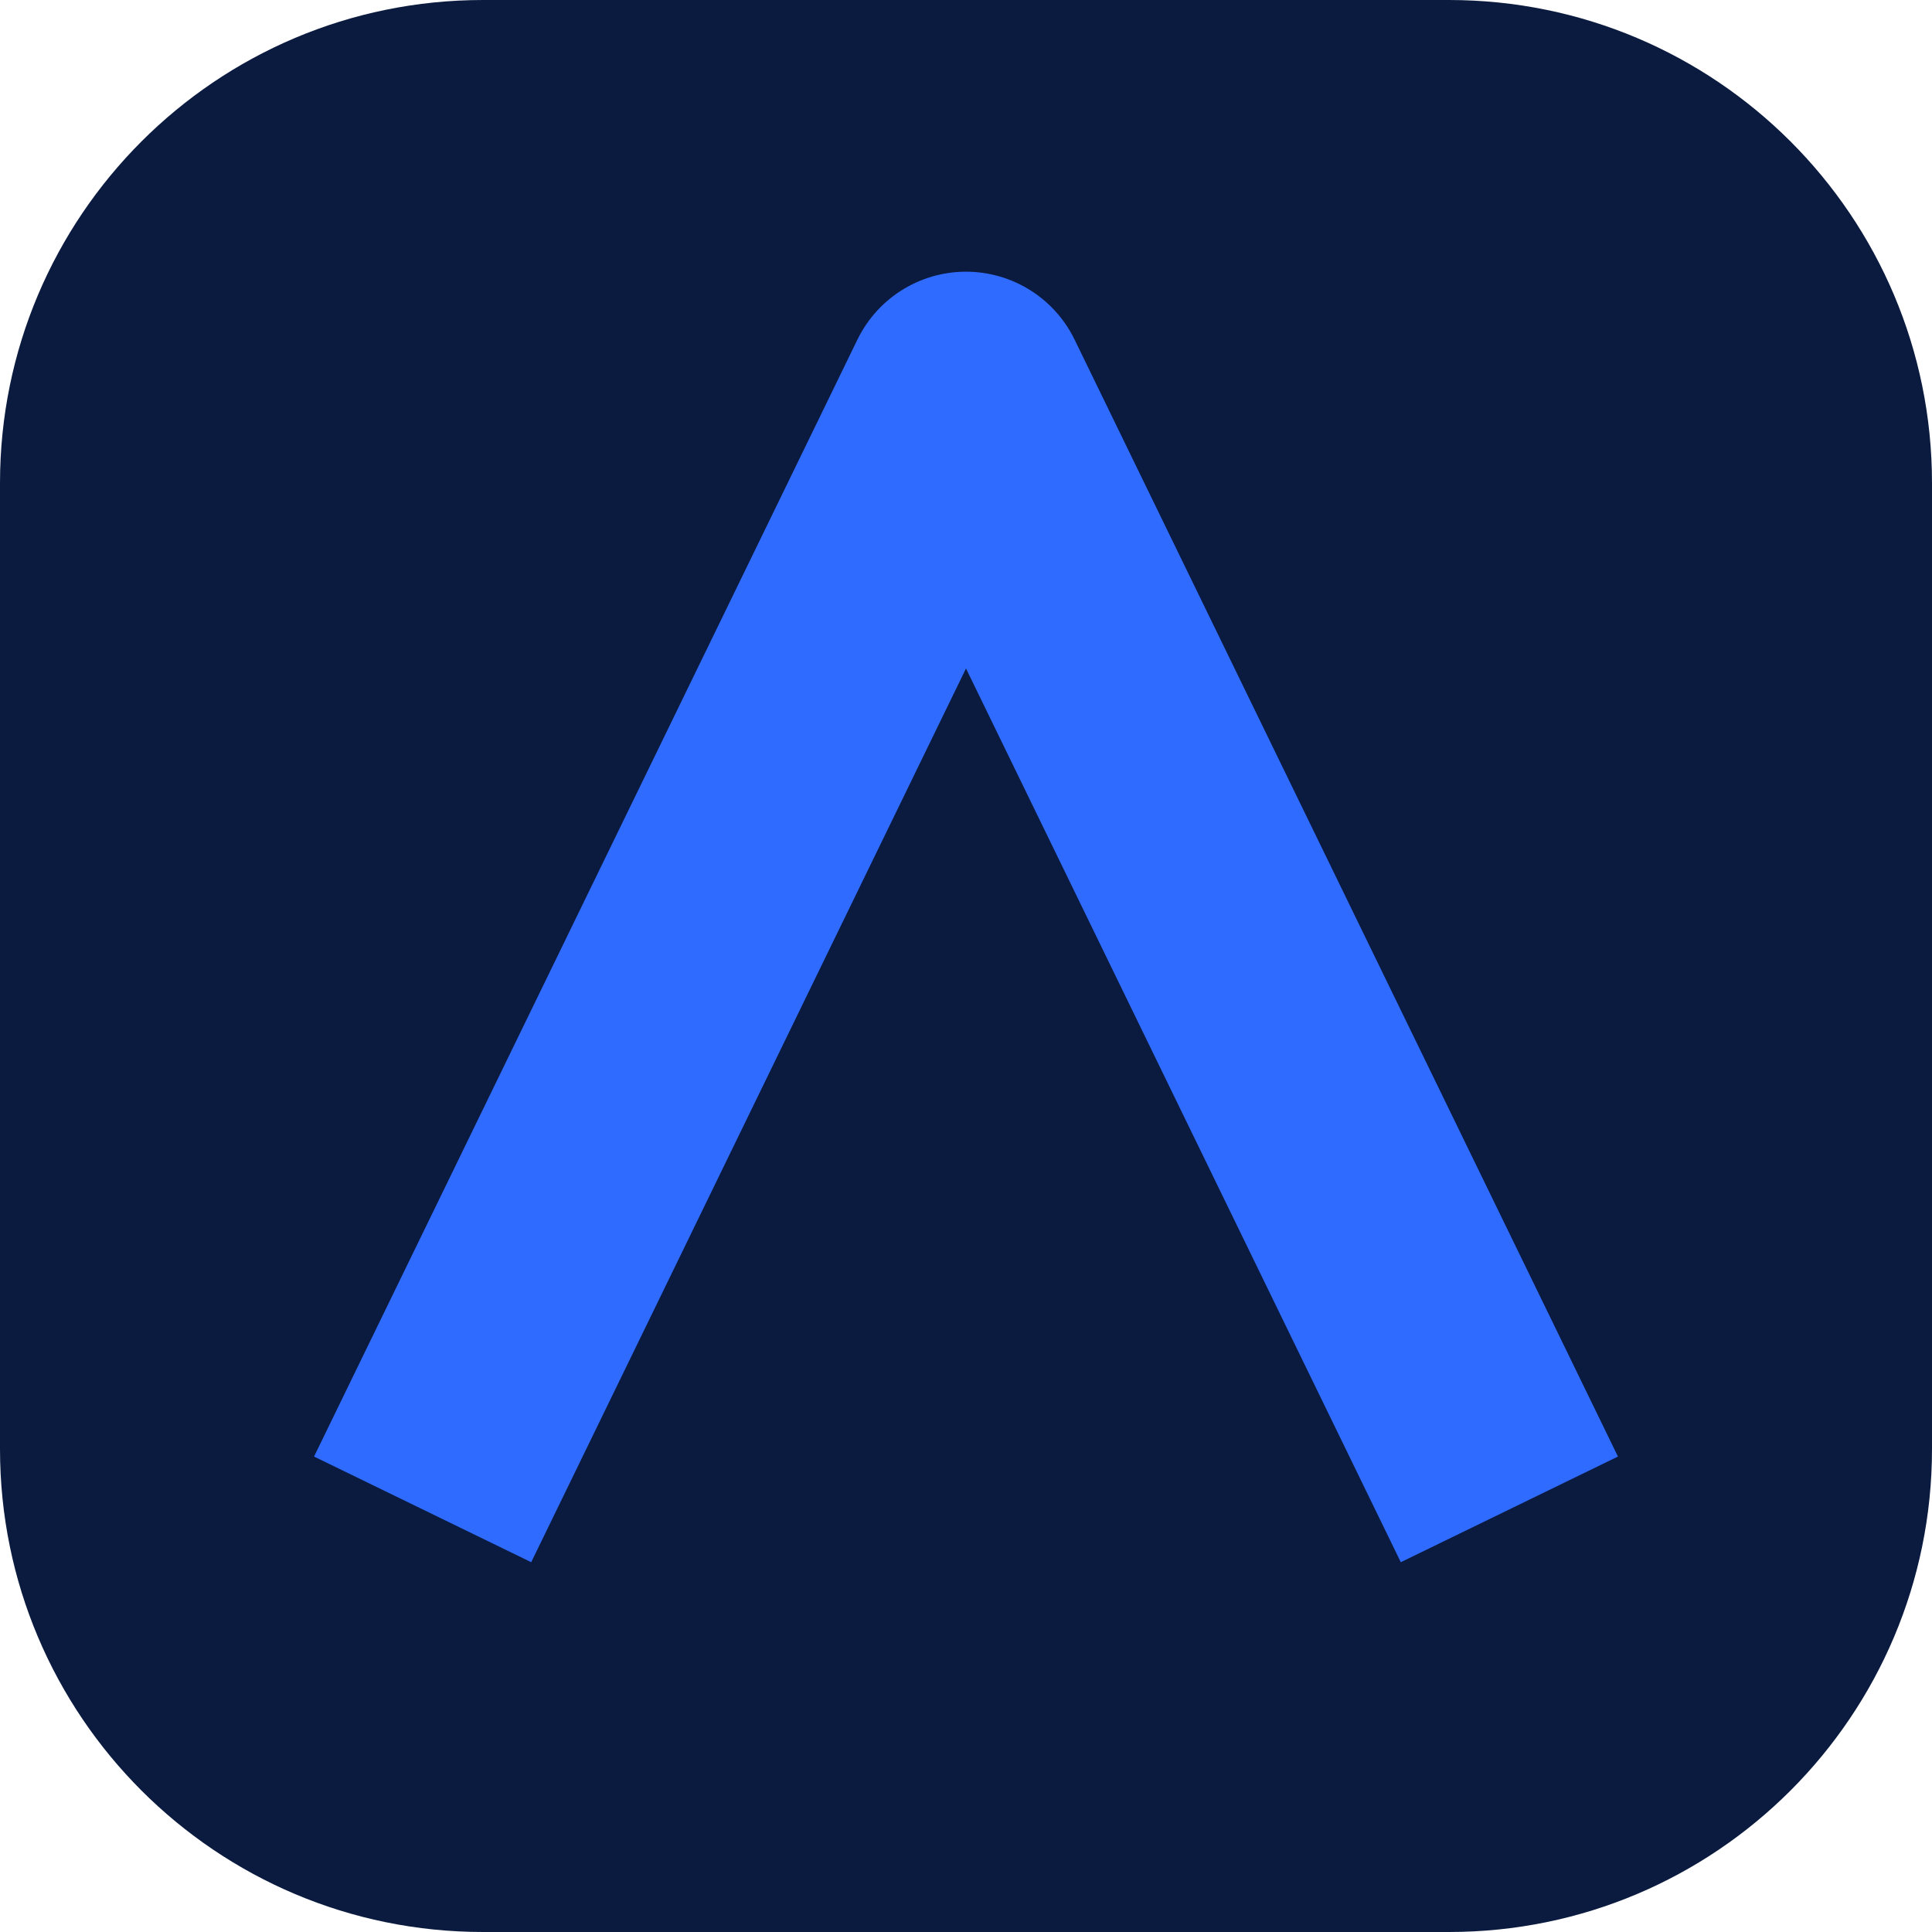
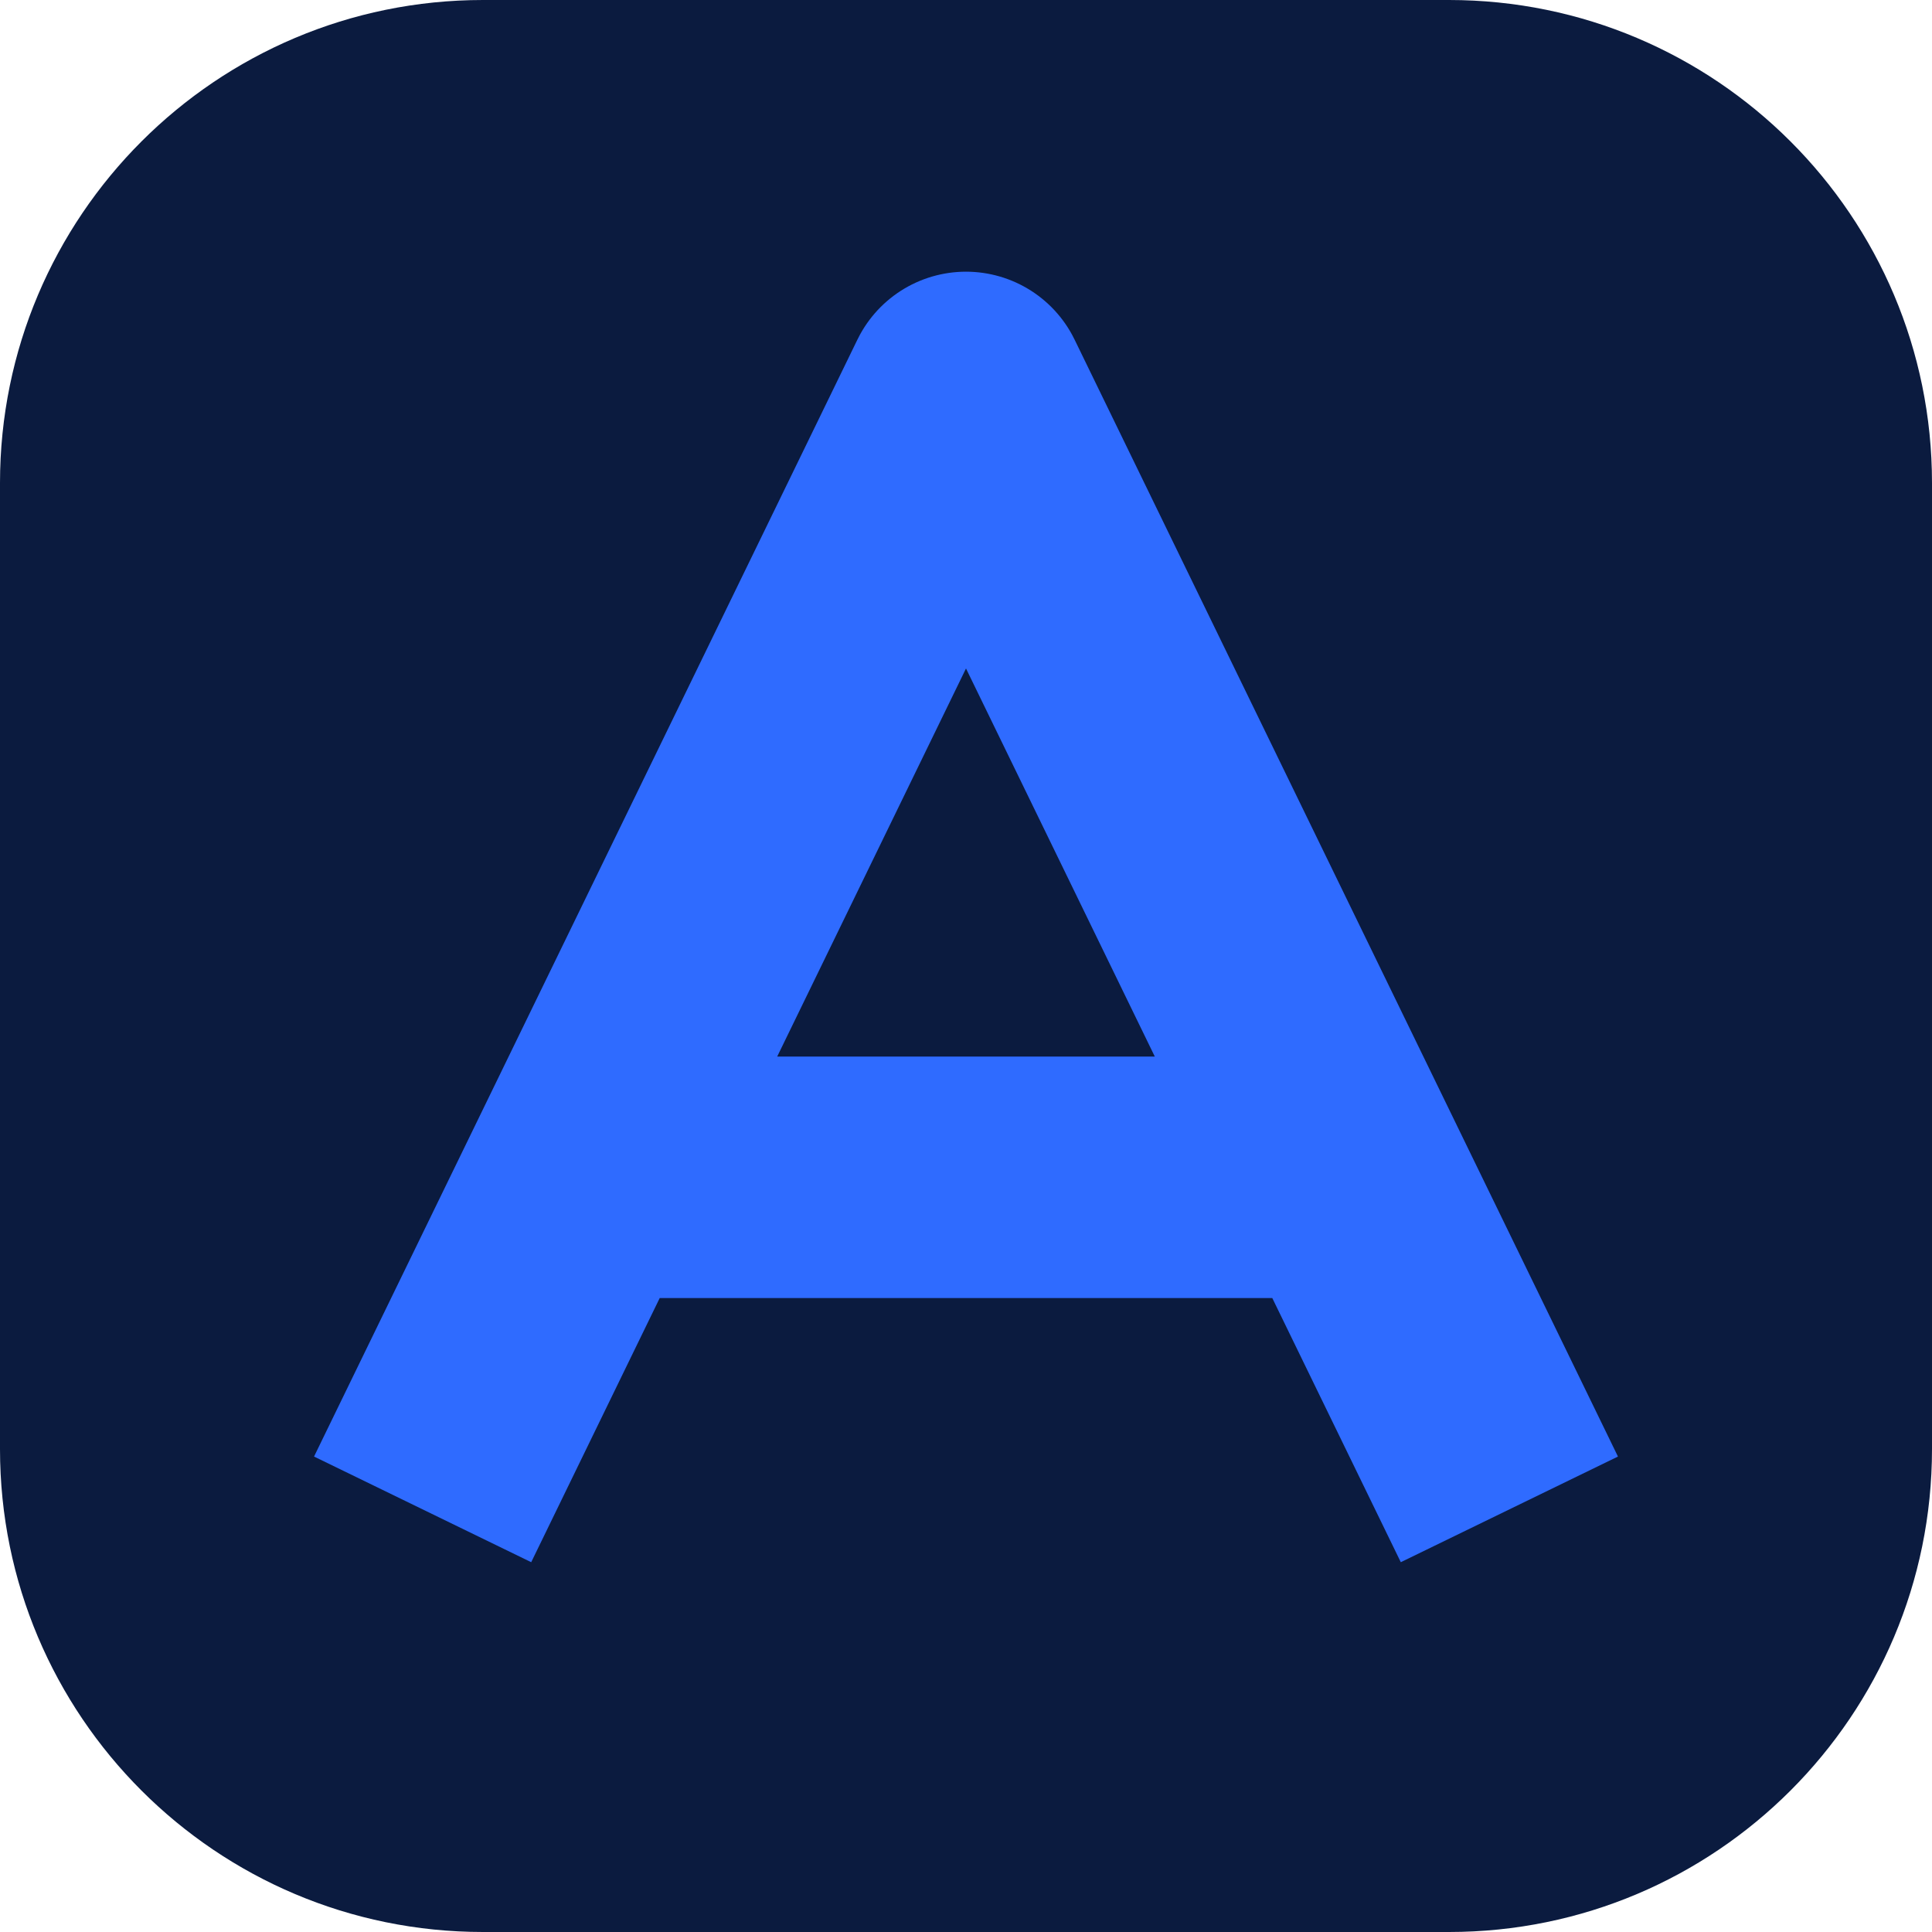
<svg xmlns="http://www.w3.org/2000/svg" viewBox="0 0 64 64">
  <rect width="64" height="64" rx="16" fill="#0B1B3F" />
-   <path d="M14 50 L32 13 L50 50" fill="none" stroke="#2F6BFF" stroke-width="8" stroke-linejoin="round" />
+   <path d="M14 50 L32 13 L50 50 M21 39 H43" fill="none" stroke="#2F6BFF" stroke-width="8" stroke-linejoin="round" />
</svg>
